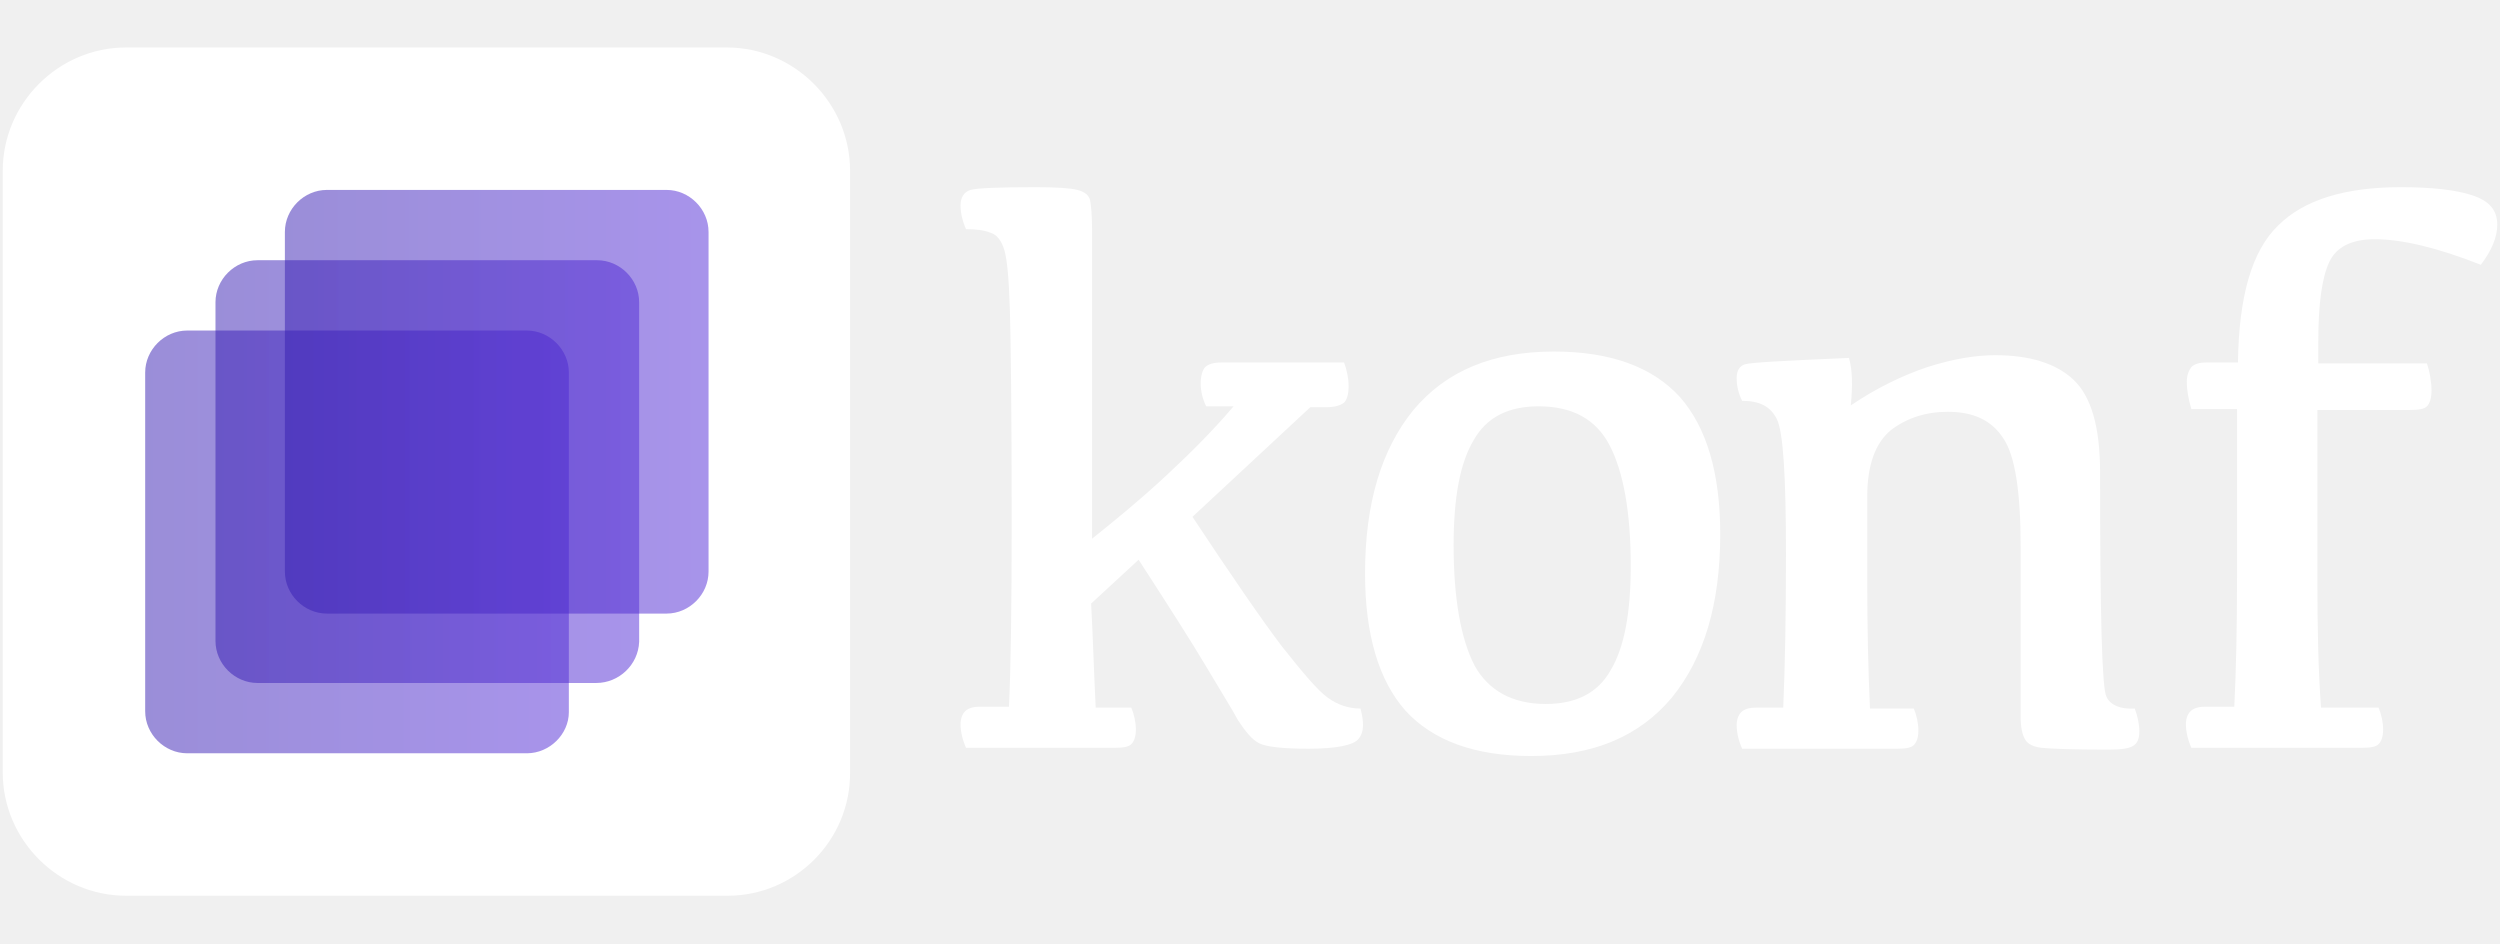
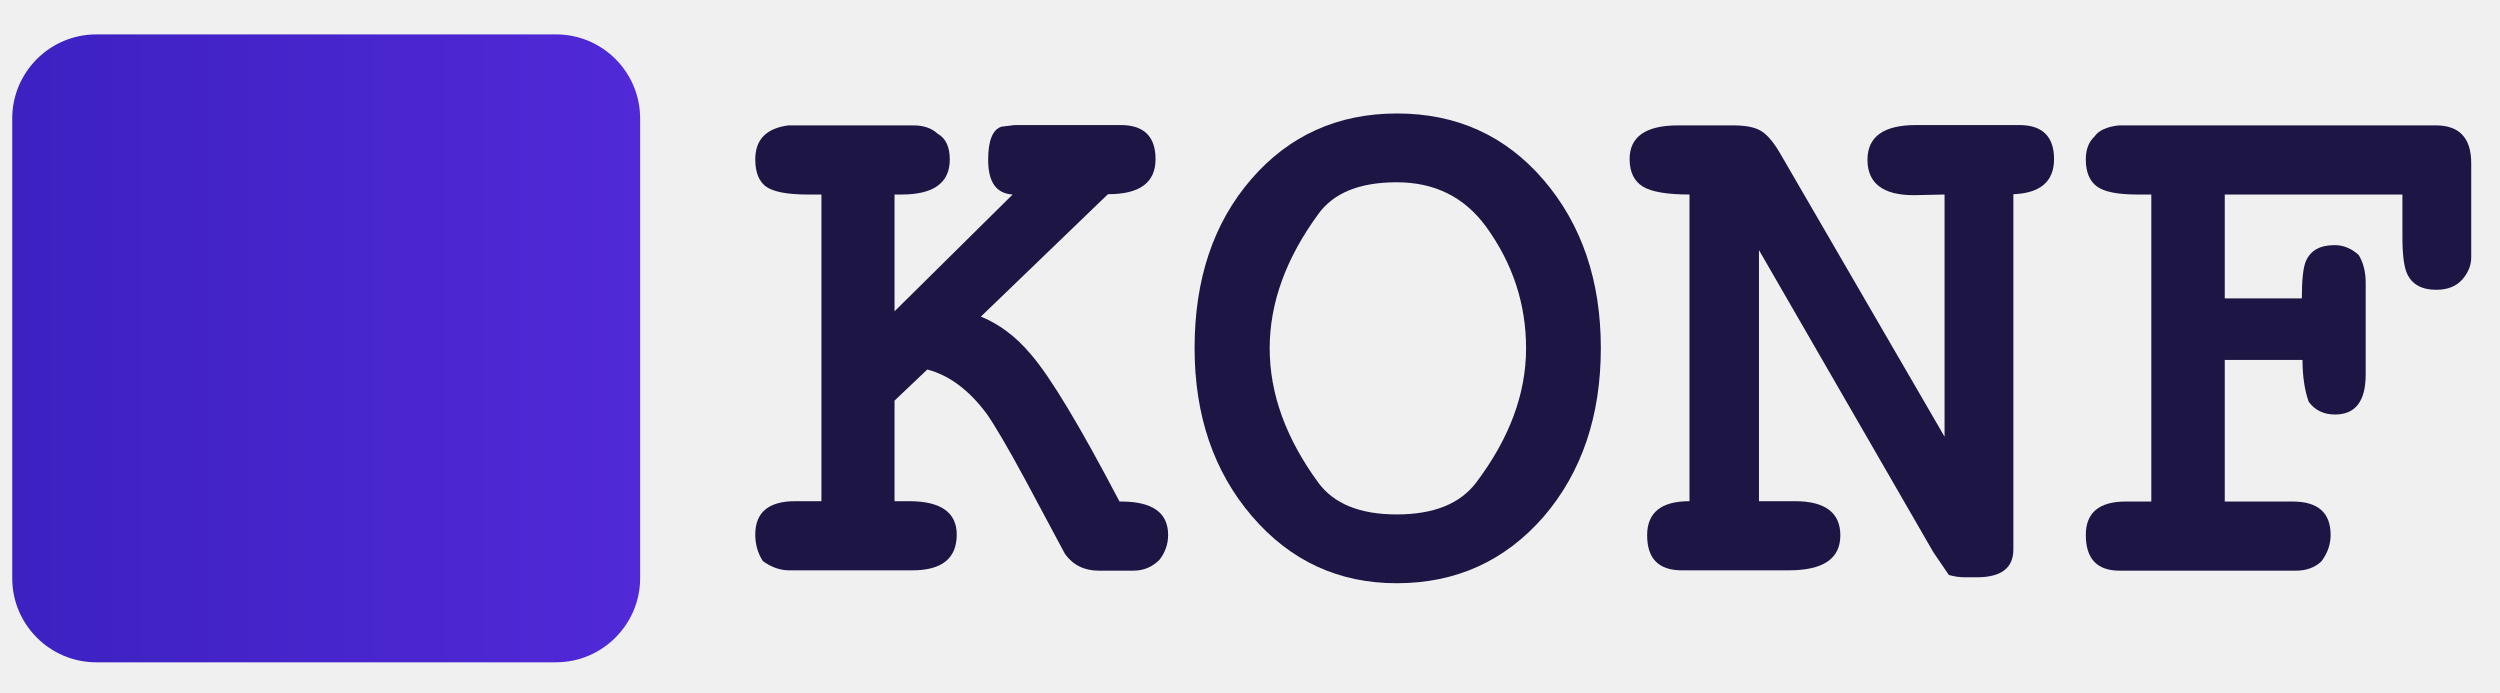
- <svg xmlns="http://www.w3.org/2000/svg" version="1.1" id="Camada_1" x="0px" y="0px" viewBox="0 0 273.8 103.3" style="enable-background:new 0 0 273.8 103.3;" xml:space="preserve">
+ <svg xmlns="http://www.w3.org/2000/svg" version="1.1" id="Camada_1" x="0px" y="0px" viewBox="0 0 755.7 209.4" style="enable-background:new 0 0 755.7 209.4;" xml:space="preserve">
  <style type="text/css">
- 	.st0{fill:#FFFFFF;}
- 	.st1{opacity:0.5;fill:url(#SVGID_1_);enable-background:new    ;}
- 	.st2{opacity:0.5;fill:url(#SVGID_2_);enable-background:new    ;}
- 	.st3{opacity:0.5;fill:url(#SVGID_3_);enable-background:new    ;}
+ 	.st0{display:none;}
+ 	.st1{display:inline;fill:url(#SVGID_1_);}
+ 	.st2{display:inline;fill:url(#SVGID_2_);}
+ 	.st3{display:inline;fill:url(#SVGID_3_);}
+ 	.st4{display:inline;fill:#1D1544;}
+ 	.st5{fill:url(#SVGID_4_);}
+ 	.st6{display:inline;fill:#F71919;}
+ 	.st7{fill:#1D1544;}
</style>
+   <g class="st0">
+     <linearGradient id="SVGID_1_" gradientUnits="userSpaceOnUse" x1="313.933" y1="104.701" x2="351.097" y2="104.701">
+       <stop offset="0" style="stop-color:#3D21C1" />
+       <stop offset="1" style="stop-color:#5129D7" />
+     </linearGradient>
+     <path class="st1" d="M332.3,123.5c-0.4,0-0.9,0-1.3,0c-2-0.1-3.4-1.8-3.3-3.8c0.1-2,1.8-3.4,3.8-3.3c1.2,0.1,2.4,0,3.6-0.3   c1.2-0.3,2.3-0.8,3.4-1.4c1.7-1,3.8-0.5,4.9,1.1s0.5,3.8-1.1,4.9c-1.7,1-3.5,1.8-5.4,2.3C335.3,123.3,333.8,123.5,332.3,123.5z    M322.5,119.9c-0.8,0-1.6-0.3-2.3-0.8c-3.1-2.6-5.2-6-6.2-9.9c-0.5-1.9,0.7-3.8,2.6-4.3c1.9-0.5,3.8,0.7,4.3,2.6   c0.6,2.4,1.9,4.5,3.8,6.1c1.5,1.3,1.7,3.5,0.4,5C324.5,119.5,323.5,119.9,322.5,119.9z M346.4,114c-0.4,0-0.9-0.1-1.3-0.3   c-1.8-0.7-2.7-2.8-2-4.6c0.6-1.4,0.9-2.9,0.9-4.4c0-0.9-0.1-1.9-0.3-2.8h0l0-0.1c-0.5-1.9,0.7-3.8,2.6-4.3c1.9-0.5,3.8,0.7,4.3,2.6   l0,0c0.4,1.5,0.6,3.1,0.6,4.6c0,2.4-0.5,4.8-1.4,7C349.2,113.1,347.8,114,346.4,114z M318.1,102.5c-0.4,0-0.9-0.1-1.3-0.3   c-1.8-0.7-2.7-2.8-2-4.6c1.5-3.7,4.1-6.8,7.5-8.9c1.7-1,3.8-0.5,4.9,1.1c1,1.7,0.5,3.8-1.1,4.9c-2.1,1.3-3.7,3.3-4.6,5.6   C320.9,101.7,319.5,102.5,318.1,102.5z M342.1,96.5c-0.8,0-1.6-0.3-2.3-0.8c-1.9-1.6-4.3-2.5-6.7-2.7c-2-0.1-3.4-1.8-3.3-3.8   c0.1-2,1.8-3.4,3.8-3.3c3.9,0.3,7.7,1.8,10.8,4.3c1.5,1.3,1.7,3.5,0.5,5C344.1,96.1,343.1,96.5,342.1,96.5z" />
+     <linearGradient id="SVGID_2_" gradientUnits="userSpaceOnUse" x1="376.358" y1="104.683" x2="432.524" y2="104.683">
+       <stop offset="0" style="stop-color:#3D21C1" />
+       <stop offset="1" style="stop-color:#5129D7" />
+     </linearGradient>
+     <path class="st2" d="M404.4,132.8c-15.5,0-28.1-12.6-28.1-28.1s12.6-28.1,28.1-28.1c15.5,0,28.1,12.6,28.1,28.1   S419.9,132.8,404.4,132.8z M404.4,87.2c-9.7,0-17.5,7.9-17.5,17.5c0,9.7,7.9,17.5,17.5,17.5c9.7,0,17.5-7.9,17.5-17.5   C421.9,95,414.1,87.2,404.4,87.2z" />
+     <linearGradient id="SVGID_3_" gradientUnits="userSpaceOnUse" x1="355.66" y1="104.419" x2="371.795" y2="104.419">
+       <stop offset="0" style="stop-color:#3D21C1" />
+       <stop offset="1" style="stop-color:#5129D7" />
+     </linearGradient>
+     <path class="st3" d="M368.3,108h-9.1c-2,0-3.5-1.6-3.5-3.5c0-2,1.6-3.5,3.5-3.5h9.1c2,0,3.5,1.6,3.5,3.5   C371.8,106.4,370.2,108,368.3,108z" />
+   </g>
+   <g class="st0">
+     <path class="st4" d="M248.6,28c0-1.3,0.4-2.3,1.2-3.2c0.8-0.9,1.9-1.4,3.4-1.4h21.2c0.5,0,1,0.1,1.6,0.3c0.6,0.2,1.1,0.5,1.6,0.9   c0.5,0.4,0.9,0.9,1.3,1.5c0.3,0.6,0.5,1.2,0.5,1.9v62L338,26.7c1.4-2.2,2.9-3.2,4.6-3.2h29.8c1.9,0,2.8,0.4,2.8,1.3   c0,0.6-0.4,1.3-1.3,2.2l-55.1,64.2l64.3,83.2c1,1.4,1.6,2.4,1.6,3c0,0.8-0.7,1.1-2.2,1.1h-31.7c-1.7,0-3.2-1.1-4.6-3.2l-49.1-62.5   L279.4,131v42.8c0,3.1-1.7,4.6-5,4.6h-21.2c-3.1,0-4.6-1.5-4.6-4.6V28z" />
+     <path class="st4" d="M400.3,101c0-7.1,0.9-14,2.7-20.7c1.8-6.7,4.4-12.9,7.8-18.6c3.4-5.8,7.5-11,12.2-15.8   c4.7-4.8,10-8.8,15.7-12.2c5.8-3.4,12-6,18.6-7.8c6.6-1.9,13.5-2.8,20.7-2.8c7.1,0,14,0.9,20.6,2.8c6.6,1.9,12.8,4.5,18.6,7.8   c5.8,3.4,11,7.4,15.8,12.2c4.8,4.8,8.8,10,12.2,15.8c3.4,5.8,6,12,7.8,18.6c1.9,6.7,2.8,13.6,2.8,20.8c0,7.2-0.9,14.1-2.8,20.7   c-1.9,6.6-4.5,12.8-7.8,18.5c-3.4,5.8-7.4,11-12.2,15.7c-4.8,4.7-10,8.8-15.8,12.1c-5.8,3.4-12,6-18.6,7.8s-13.5,2.7-20.7,2.7   s-14.1-0.9-20.7-2.7c-6.6-1.8-12.8-4.4-18.6-7.8c-5.8-3.4-11-7.5-15.7-12.2c-4.7-4.7-8.8-9.9-12.1-15.7c-3.4-5.7-6-11.9-7.8-18.5   S400.3,108.2,400.3,101z M429.8,100.8c0,6.9,1.2,13.3,3.7,19.2c2.5,6,5.9,11.2,10.2,15.6c4.3,4.4,9.4,7.9,15.3,10.5   c5.9,2.6,12.2,3.9,19.1,3.9c6.8,0,13.1-1.3,19-3.9c5.9-2.6,11-6.1,15.3-10.5c4.3-4.4,7.8-9.6,10.2-15.6c2.5-6,3.7-12.4,3.7-19.2   c0-6.8-1.2-13.2-3.7-19.1c-2.5-6-5.9-11.2-10.2-15.6c-4.3-4.4-9.5-8-15.3-10.5s-12.2-3.9-19-3.9c-6.9,0-13.2,1.3-19.1,3.9   c-5.9,2.6-11,6.1-15.3,10.5c-4.3,4.4-7.7,9.7-10.2,15.6C431,87.7,429.8,94,429.8,100.8z" />
+     <path class="st4" d="M603.4,28.1c0-1.3,0.4-2.4,1.2-3.3c0.8-0.9,1.9-1.4,3.4-1.4h24c1,0,1.9,0.2,2.8,0.7c0.9,0.5,1.7,1.2,2.3,2.1   c11.9,17,23.7,33.8,35.4,50.6c11.7,16.7,23.5,33.6,35.4,50.6v-100c0.2-1.3,0.7-2.2,1.6-2.9c0.8-0.7,1.8-1,3-1h20.1   c1.4,0,2.6,0.4,3.6,1.3c1,0.8,1.5,1.9,1.5,3.3v146.1c0,2.9-1.6,4.3-4.9,4.3h-22.6c-1.5,0-3-0.9-4.3-2.8   c-12.2-17.7-24.4-35.5-36.6-53.2C657.1,104.7,645,87,632.8,69.2v104.7c0,1.5-0.4,2.7-1.1,3.4c-0.7,0.8-2,1.1-3.7,1.1h-20   c-1.6,0-2.8-0.4-3.5-1.2c-0.7-0.8-1.1-1.9-1.1-3.3V28.1z" />
+     <path class="st4" d="M785.1,28.2c0-1.5,0.4-2.7,1.2-3.5c0.8-0.8,1.9-1.2,3.2-1.3h99.2c3.2,0,4.8,1.7,4.8,5v18.2   c0,1.3-0.4,2.4-1.3,3.4c-0.8,1-2,1.5-3.5,1.5h-73.2v41.7c1.8,0,54.3,0.1,56.2,0.1c1.3,0,2.3,0.4,3.2,1.1c0.9,0.7,1.4,1.9,1.4,3.6   v17.7c0,1.3-0.4,2.4-1.2,3.4c-0.8,1-1.9,1.5-3.3,1.5h-56.3V174c0,2.9-1.6,4.4-4.9,4.4h-21.3c-2.8-0.1-4.2-1.6-4.2-4.4V28.2z" />
+   </g>
+   <linearGradient id="SVGID_4_" gradientUnits="userSpaceOnUse" x1="3.669" y1="105.237" x2="193.5" y2="105.237">
+     <stop offset="0" style="stop-color:#3D21C1" />
+     <stop offset="1" style="stop-color:#5129D7" />
+   </linearGradient>
+   <path class="st5" d="M168.1,200.2h-139c-14,0-25.4-11.4-25.4-25.4v-139c0-14,11.4-25.4,25.4-25.4h139c14,0,25.4,11.4,25.4,25.4v139  C193.5,188.7,182.1,200.2,168.1,200.2z" />
+   <g class="st0">
+     <circle class="st6" cx="761.4" cy="100.9" r="23.7" />
+     <circle class="st6" cx="579.7" cy="100.9" r="23.7" />
+     <circle class="st6" cx="376.6" cy="100.9" r="23.7" />
+   </g>
  <g>
-     <g>
-       <path class="st0" d="M79.7,98.1H13.8C6.4,98.1,0.3,92,0.3,84.6V18.7c0-7.4,6.1-13.5,13.5-13.5h65.8c7.4,0,13.5,6.1,13.5,13.5v65.8    C93.2,92,87.1,98.1,79.7,98.1z" />
-       <g>
-         <linearGradient id="SVGID_1_" gradientUnits="userSpaceOnUse" x1="15.933" y1="46.65" x2="62.279" y2="46.65" gradientTransform="matrix(1 0 0 -1 0 106)">
-           <stop offset="0" style="stop-color:#361DB2" />
-           <stop offset="1" style="stop-color:#5129D7" />
-         </linearGradient>
-         <path class="st1" d="M57.7,82.5H20.5c-2.5,0-4.6-2.1-4.6-4.6V40.8c0-2.5,2.1-4.6,4.6-4.6h37.2c2.5,0,4.6,2.1,4.6,4.6V78     C62.3,80.4,60.2,82.5,57.7,82.5z" />
-         <linearGradient id="SVGID_2_" gradientUnits="userSpaceOnUse" x1="23.633" y1="54.35" x2="69.979" y2="54.35" gradientTransform="matrix(1 0 0 -1 0 106)">
-           <stop offset="0" style="stop-color:#361DB2" />
-           <stop offset="1" style="stop-color:#5129D7" />
-         </linearGradient>
-         <path class="st2" d="M65.3,74.8H28.2c-2.5,0-4.6-2.1-4.6-4.6V33.1c0-2.5,2.1-4.6,4.6-4.6h37.2c2.5,0,4.6,2.1,4.6,4.6v37.2     C69.9,72.8,67.8,74.8,65.3,74.8z" />
-         <linearGradient id="SVGID_3_" gradientUnits="userSpaceOnUse" x1="31.233" y1="62" x2="77.579" y2="62" gradientTransform="matrix(1 0 0 -1 0 106)">
-           <stop offset="0" style="stop-color:#361DB2" />
-           <stop offset="1" style="stop-color:#5129D7" />
-         </linearGradient>
-         <path class="st3" d="M73,67.2H35.8c-2.5,0-4.6-2.1-4.6-4.6V25.4c0-2.5,2.1-4.6,4.6-4.6H73c2.5,0,4.6,2.1,4.6,4.6v37.2     C77.6,65.1,75.5,67.2,73,67.2z" />
-       </g>
-     </g>
-     <g>
-       <path class="st0" d="M120,77.5h3.9c0.3,0.7,0.5,1.6,0.5,2.4s-0.2,1.3-0.5,1.6c-0.3,0.3-0.9,0.4-1.8,0.4h-16.3    c-0.4-0.9-0.6-1.8-0.6-2.6c0-0.6,0.2-1.1,0.5-1.4s0.8-0.5,1.6-0.5h3.2c0.2-4,0.3-10.8,0.3-20.3c0-12.2-0.1-19.9-0.2-23.2    c-0.1-3.3-0.3-5.5-0.6-6.5c-0.3-1-0.8-1.7-1.5-1.9c-0.7-0.3-1.6-0.4-2.7-0.4c-0.4-0.9-0.6-1.8-0.6-2.6c0-0.9,0.4-1.5,1.1-1.7    s3.1-0.3,7.1-0.3c2.3,0,3.8,0.1,4.6,0.3c0.8,0.2,1.3,0.6,1.4,1.2s0.2,1.6,0.2,3v34c2.5-2,5.2-4.2,8-6.8c2.8-2.6,5.3-5.1,7.5-7.7    h-3c-0.4-0.8-0.6-1.7-0.6-2.5c0-0.8,0.2-1.5,0.5-1.8c0.3-0.3,0.9-0.5,1.7-0.5h13.5c0.3,0.8,0.5,1.7,0.5,2.6s-0.2,1.5-0.5,1.8    c-0.4,0.3-1,0.5-2,0.5h-1.7l-12.9,12c4.3,6.5,7.6,11.3,9.8,14.2c2.3,2.9,3.9,4.8,5,5.6c1.1,0.8,2.3,1.2,3.6,1.2    c0.4,1.5,0.4,2.6-0.2,3.3c-0.5,0.7-2.4,1.1-5.5,1.1c-2.8,0-4.6-0.2-5.4-0.6c-0.8-0.4-1.5-1.3-2.3-2.5c-0.7-1.3-1.9-3.2-3.5-5.9    c-1.6-2.7-4.1-6.6-7.4-11.7l-5.2,4.8C119.7,69.7,119.8,73.5,120,77.5z" />
-       <path class="st0" d="M167.7,82.8c-6.2,0-10.8-1.7-13.8-5c-2.9-3.3-4.4-8.3-4.4-15c0-7.7,1.8-13.6,5.3-17.9    c3.6-4.3,8.7-6.4,15.4-6.4c6.2,0,10.8,1.7,13.8,5c2.9,3.3,4.4,8.3,4.4,15c0,7.7-1.8,13.6-5.3,17.9    C179.5,80.7,174.4,82.8,167.7,82.8z M169.3,77.1c3.3,0,5.7-1.2,7.1-3.7c1.5-2.5,2.2-6.3,2.2-11.4c0-5.9-0.8-10.3-2.3-13.2    s-4.1-4.3-7.8-4.3c-3.3,0-5.7,1.2-7.1,3.7c-1.5,2.5-2.2,6.3-2.2,11.5c0,5.9,0.8,10.3,2.3,13.2C163,75.6,165.6,77.1,169.3,77.1z" />
-       <path class="st0" d="M202.7,44.4c2.8-1.9,5.7-3.3,8.4-4.2c2.8-0.9,5.3-1.3,7.4-1.3c3.8,0,6.7,0.9,8.6,2.7    c1.9,1.8,2.9,5.1,2.9,10.1c0,15.5,0.2,23.7,0.7,24.6c0.4,0.9,1.5,1.4,3.1,1.3c0.3,0.8,0.5,1.7,0.5,2.5s-0.2,1.3-0.7,1.6    c-0.5,0.3-1.4,0.4-2.7,0.4c-4,0-6.4-0.1-7.3-0.2c-0.9-0.1-1.5-0.4-1.8-0.9s-0.5-1.3-0.5-2.5V59.8c0-5.9-0.6-9.9-1.9-11.8    c-1.3-2-3.3-2.9-6.1-2.9c-2.4,0-4.5,0.7-6.2,2c-1.7,1.4-2.6,3.8-2.6,7.3v9.1c0,5.1,0.1,9.8,0.3,14.1h4.8c0.3,0.7,0.5,1.6,0.5,2.4    s-0.2,1.3-0.5,1.6c-0.3,0.3-0.9,0.4-1.8,0.4h-17c-0.4-0.9-0.6-1.8-0.6-2.6c0-0.6,0.2-1.1,0.5-1.4s0.8-0.5,1.6-0.5h3    c0.2-4.6,0.3-10.2,0.3-16.8c0-8.5-0.3-13.4-1-14.8s-1.9-2-3.8-2c-0.4-0.8-0.6-1.6-0.6-2.5c0-0.8,0.3-1.3,0.9-1.5    c0.6-0.2,4.4-0.4,11.4-0.7C202.9,40.6,202.9,42.3,202.7,44.4z" />
-       <path class="st0" d="M254.2,77.5h6.3c0.3,0.7,0.5,1.6,0.5,2.4s-0.2,1.3-0.5,1.6c-0.3,0.3-0.9,0.4-1.8,0.4H240    c-0.4-0.9-0.6-1.8-0.6-2.6c0-0.6,0.2-1.1,0.5-1.4s0.8-0.5,1.6-0.5h3.2c0.2-4,0.3-8.7,0.3-14.1V44.8h-5c-0.3-1-0.5-2-0.5-3    c0-0.7,0.2-1.2,0.5-1.6c0.3-0.3,0.8-0.5,1.6-0.5h3.5c0.1-7.2,1.5-12.2,4.4-15c2.8-2.8,7.3-4.2,13.4-4.2c3.5,0,6.1,0.3,7.9,0.9    s2.7,1.6,2.7,3.2c0,1.4-0.6,2.8-1.8,4.4c-4.8-1.9-8.7-2.8-11.6-2.8c-2.5,0-4.2,0.8-5,2.5s-1.2,4.6-1.2,8.7v2.4h11.9    c0.3,0.9,0.5,2,0.5,3c0,0.8-0.2,1.4-0.5,1.7c-0.3,0.3-0.9,0.4-1.9,0.4h-10.1v18.7C253.8,68.8,253.9,73.5,254.2,77.5z" />
-     </g>
+     <path class="st7" d="M306.1,58.8c-5-0.3-7.4-3.8-7.4-10.5c0-5.7,1.3-9.1,4-10l4-0.5h32.1c7,0,10.5,3.5,10.5,10.3   c0,7.1-4.8,10.6-14.3,10.6l-0.2,0.1l-38.3,36.9c5.4,2.2,10.5,5.9,15.1,11.4c5.9,6.8,14.8,21.6,26.8,44.5h0.5   c9.5,0,14.2,3.4,14.2,10.1c0,2.8-0.9,5.3-2.6,7.5c-2.2,2.2-4.8,3.3-7.9,3.3h-10.5c-4.3,0-7.8-1.7-10.2-5.1l-12.1-22.6   c-5.3-9.8-9.2-16.4-11.6-19.8c-5.3-7.1-11.3-11.6-17.9-13.3l-9.9,9.4v30.4h4.4c9.6,0,14.4,3.4,14.4,10.1c0,7.2-4.5,10.8-13.4,10.8   h-37.3c-2.6,0-5.3-0.9-7.9-2.8c-1.5-2.3-2.3-5-2.3-8c0-6.7,4-10.1,12.1-10.1h7.9V58.8h-4.2c-6,0-10.2-0.8-12.4-2.3   c-2.2-1.5-3.4-4.3-3.4-8.3c0-6,3.3-9.4,10-10.3h37.7c3.1,0,5.6,0.8,7.4,2.5c2.5,1.4,3.7,4,3.7,7.8c0,7.1-4.9,10.6-14.6,10.6h-2.1   v35.3L306.1,58.8z" />
+     <path class="st7" d="M422.2,176.3c-17.5,0-32.1-6.7-43.7-20.2c-11.6-13.5-17.4-30.5-17.4-50.9c0-20.8,5.7-37.8,17.1-51   s26.1-19.9,44.1-19.9c18,0,32.8,6.7,44.3,20.1c11.5,13.4,17.3,30.4,17.3,50.8c0,20.6-5.8,37.6-17.3,51   C454.9,169.6,440.1,176.3,422.2,176.3z M422.2,55.1c-11.2,0-19.1,3.2-23.7,9.6c-9.8,13.4-14.7,26.9-14.7,40.6   c0,13.7,4.9,27.2,14.7,40.6c4.7,6.4,12.6,9.6,23.7,9.6c11.2,0,19.1-3.2,24-9.6c10.1-13.4,15.1-26.9,15.1-40.6   c0-13.4-4-25.6-12.1-36.8C442.6,59.5,433.6,55.1,422.2,55.1z" />
+     <path class="st7" d="M510.8,58.8c-6.8,0-11.6-0.8-14.2-2.4c-2.6-1.6-4-4.4-4-8.3c0-6.8,4.9-10.2,14.7-10.2h2.1h4.2h10.2   c3.7,0,6.5,0.5,8.4,1.6c1.9,1.1,3.8,3.3,5.8,6.7l49.8,85.8V58.8l-9.3,0.2c-9.3,0-14-3.6-14-10.7c0-7,4.9-10.5,14.7-10.5h31.2   c7,0,10.5,3.5,10.5,10.3c0,6.7-4.1,10.3-12.3,10.6v107.4c0,5.6-3.7,8.4-11,8.4H594c-1.6,0-3.2-0.2-4.9-0.7l-4.7-6.9l-52.7-91.3   v75.9h10.9c9.1,0,13.7,3.5,13.7,10.3c0,7.1-5.2,10.6-15.6,10.6h-32.3c-7,0-10.5-3.5-10.5-10.6c0-6.9,4.3-10.3,12.8-10.3V58.8z" />
+     <path class="st7" d="M744.3,84.5c-1.9,2.1-4.5,3.1-7.9,3.1c-4.3,0-7.3-1.6-8.8-4.9c-0.9-2-1.4-5.7-1.4-11V58.8h-53.7v31.4h23.3   c0-5.6,0.4-9.3,1.2-11.2c1.4-3.3,4.3-4.9,8.7-4.9c2.7,0,5.1,1,7.3,3c1.4,2.3,2.1,5.1,2.1,8.4v27.7c0,8.1-3.1,12.1-9.3,12.1   c-3.4,0-6-1.3-7.9-3.8c-1.2-3.3-1.9-7.6-1.9-12.7h-0.2h-23.3v42.8H693c7.7,0,11.5,3.4,11.5,10.1c0,2.8-0.9,5.5-2.8,8   c-2,1.9-4.6,2.8-7.7,2.8h-53.3c-6.8,0-10.2-3.6-10.2-10.8c0-6.7,4-10.1,12.1-10.1h7.7V58.8h-4.2c-5.9,0-10-0.8-12.2-2.4   c-2.2-1.6-3.4-4.3-3.4-8.2c0-2.9,0.8-5.2,2.6-6.9c1.2-1.8,3.7-3,7.4-3.4h95.8c7.1,0,10.7,3.8,10.7,11.4v28.1   C747.1,80.1,746.1,82.4,744.3,84.5z" />
  </g>
</svg>
